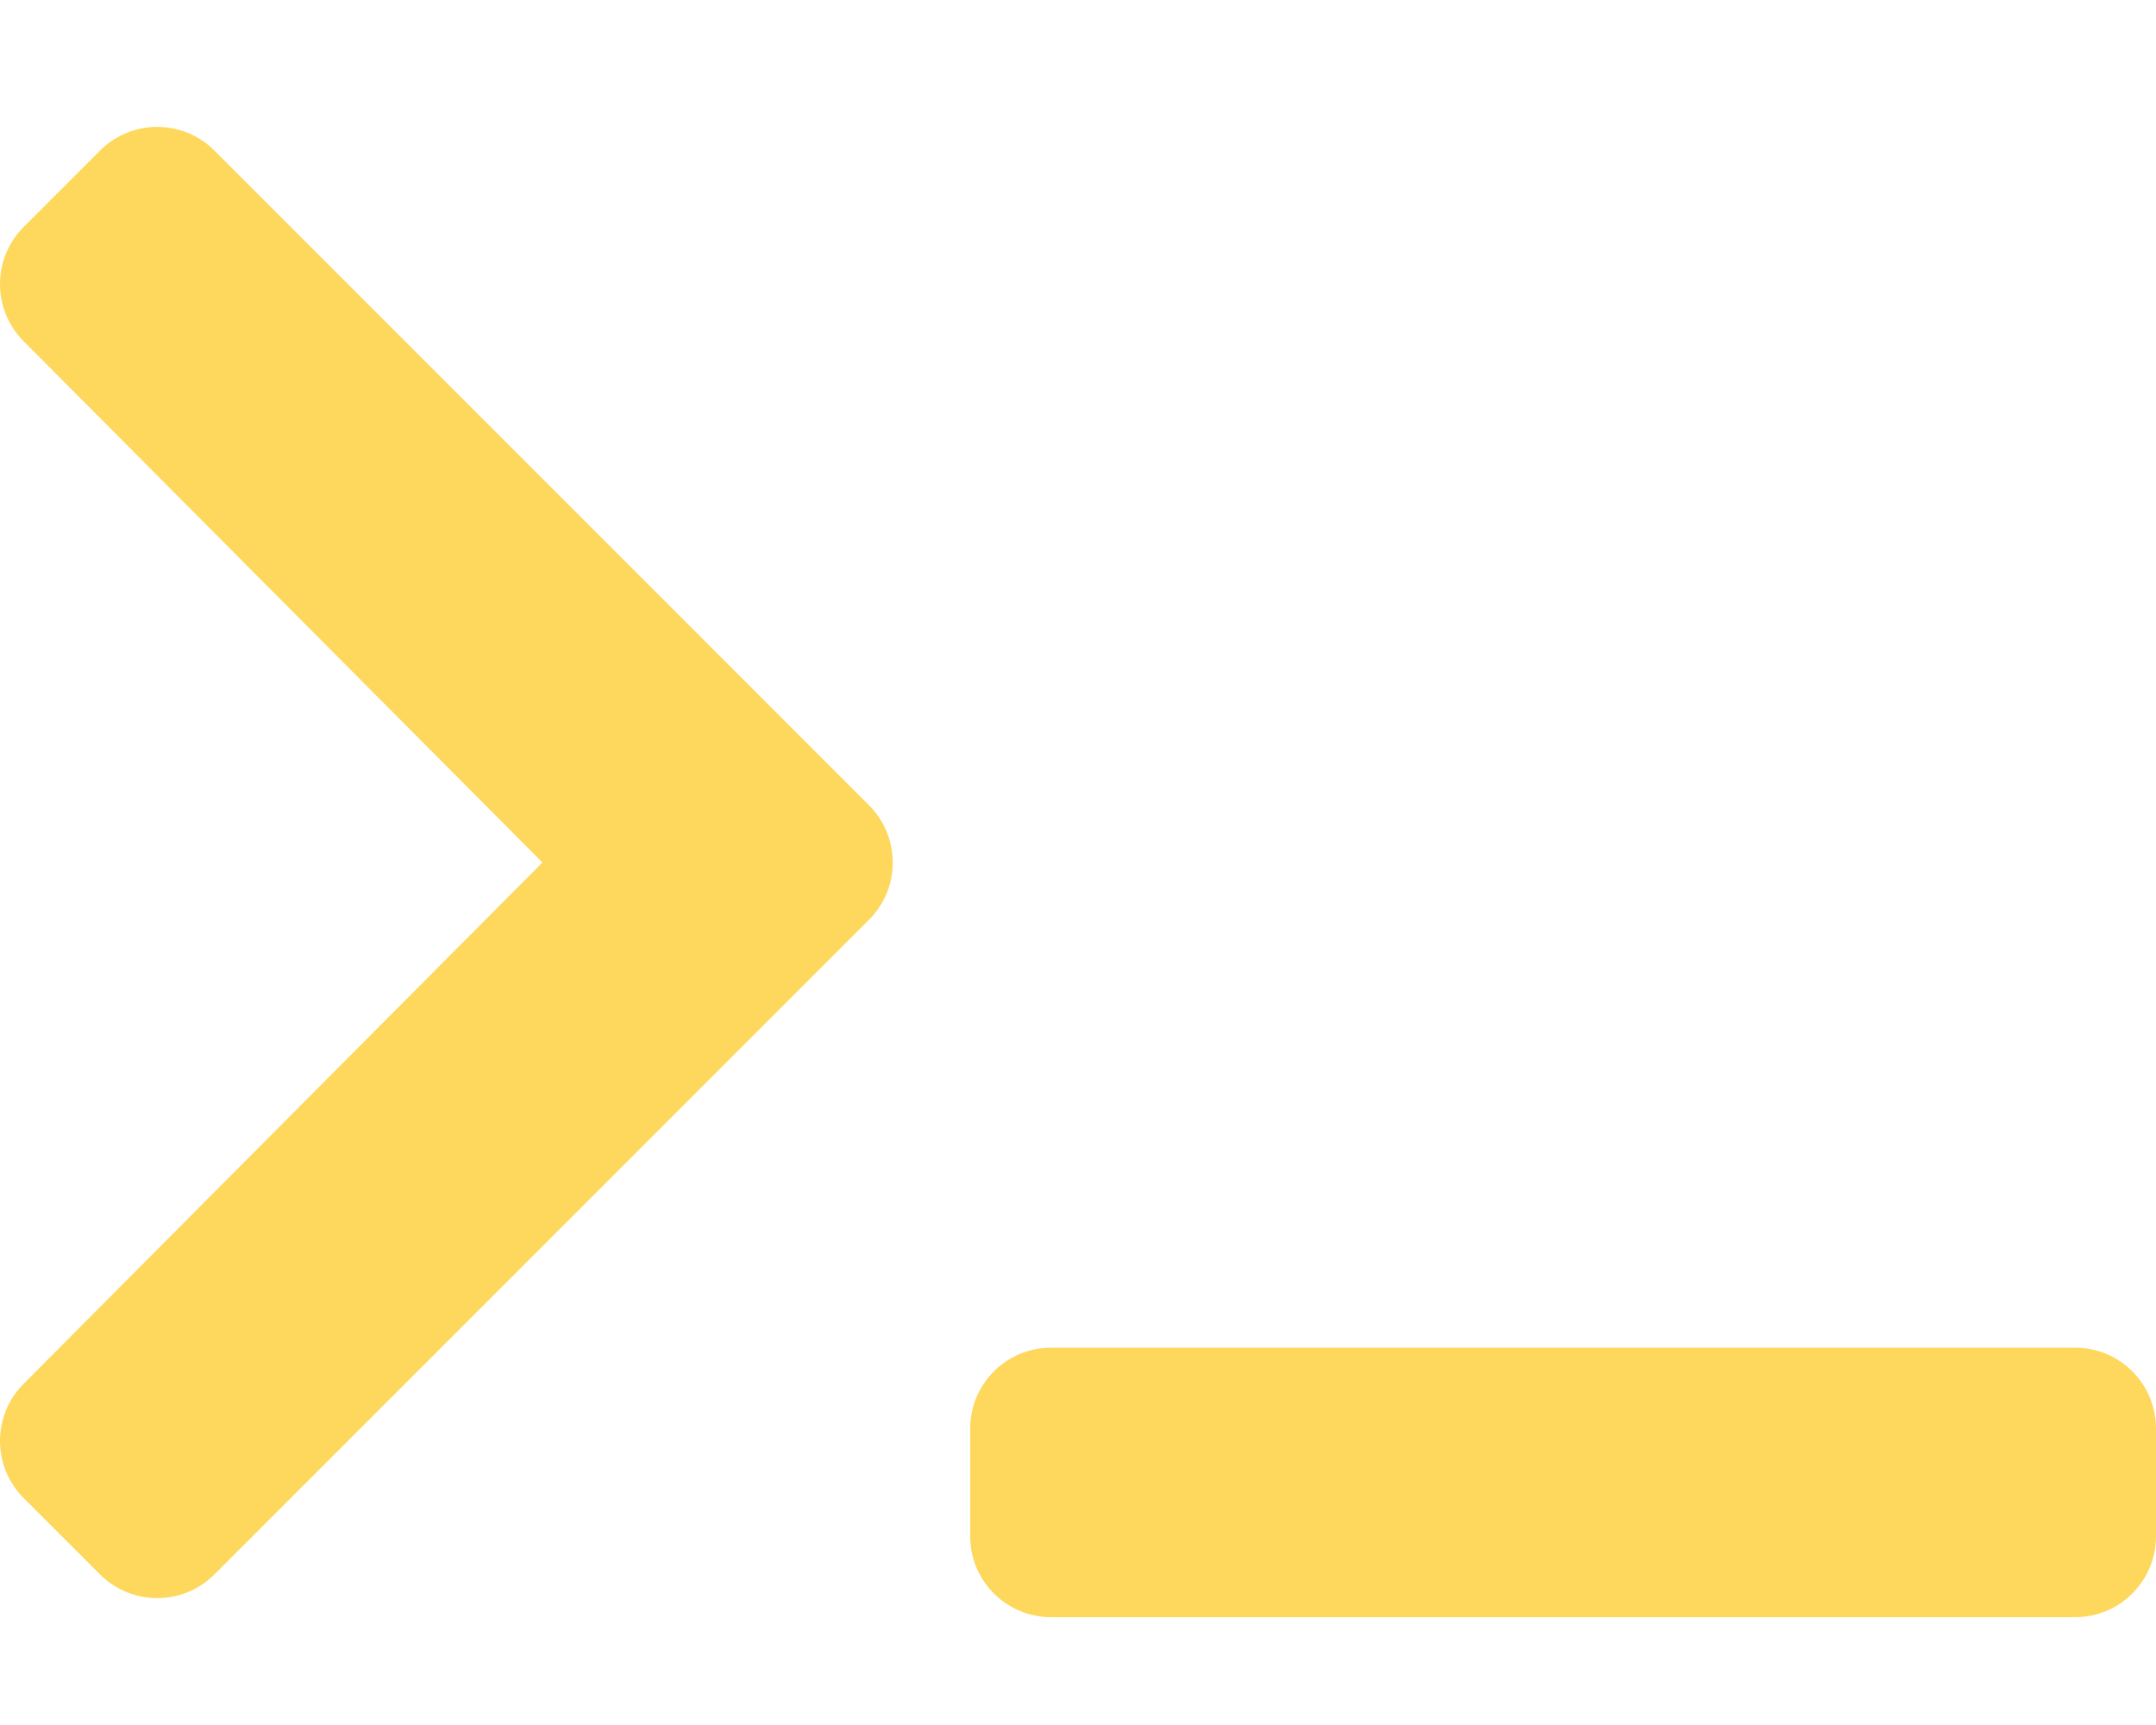
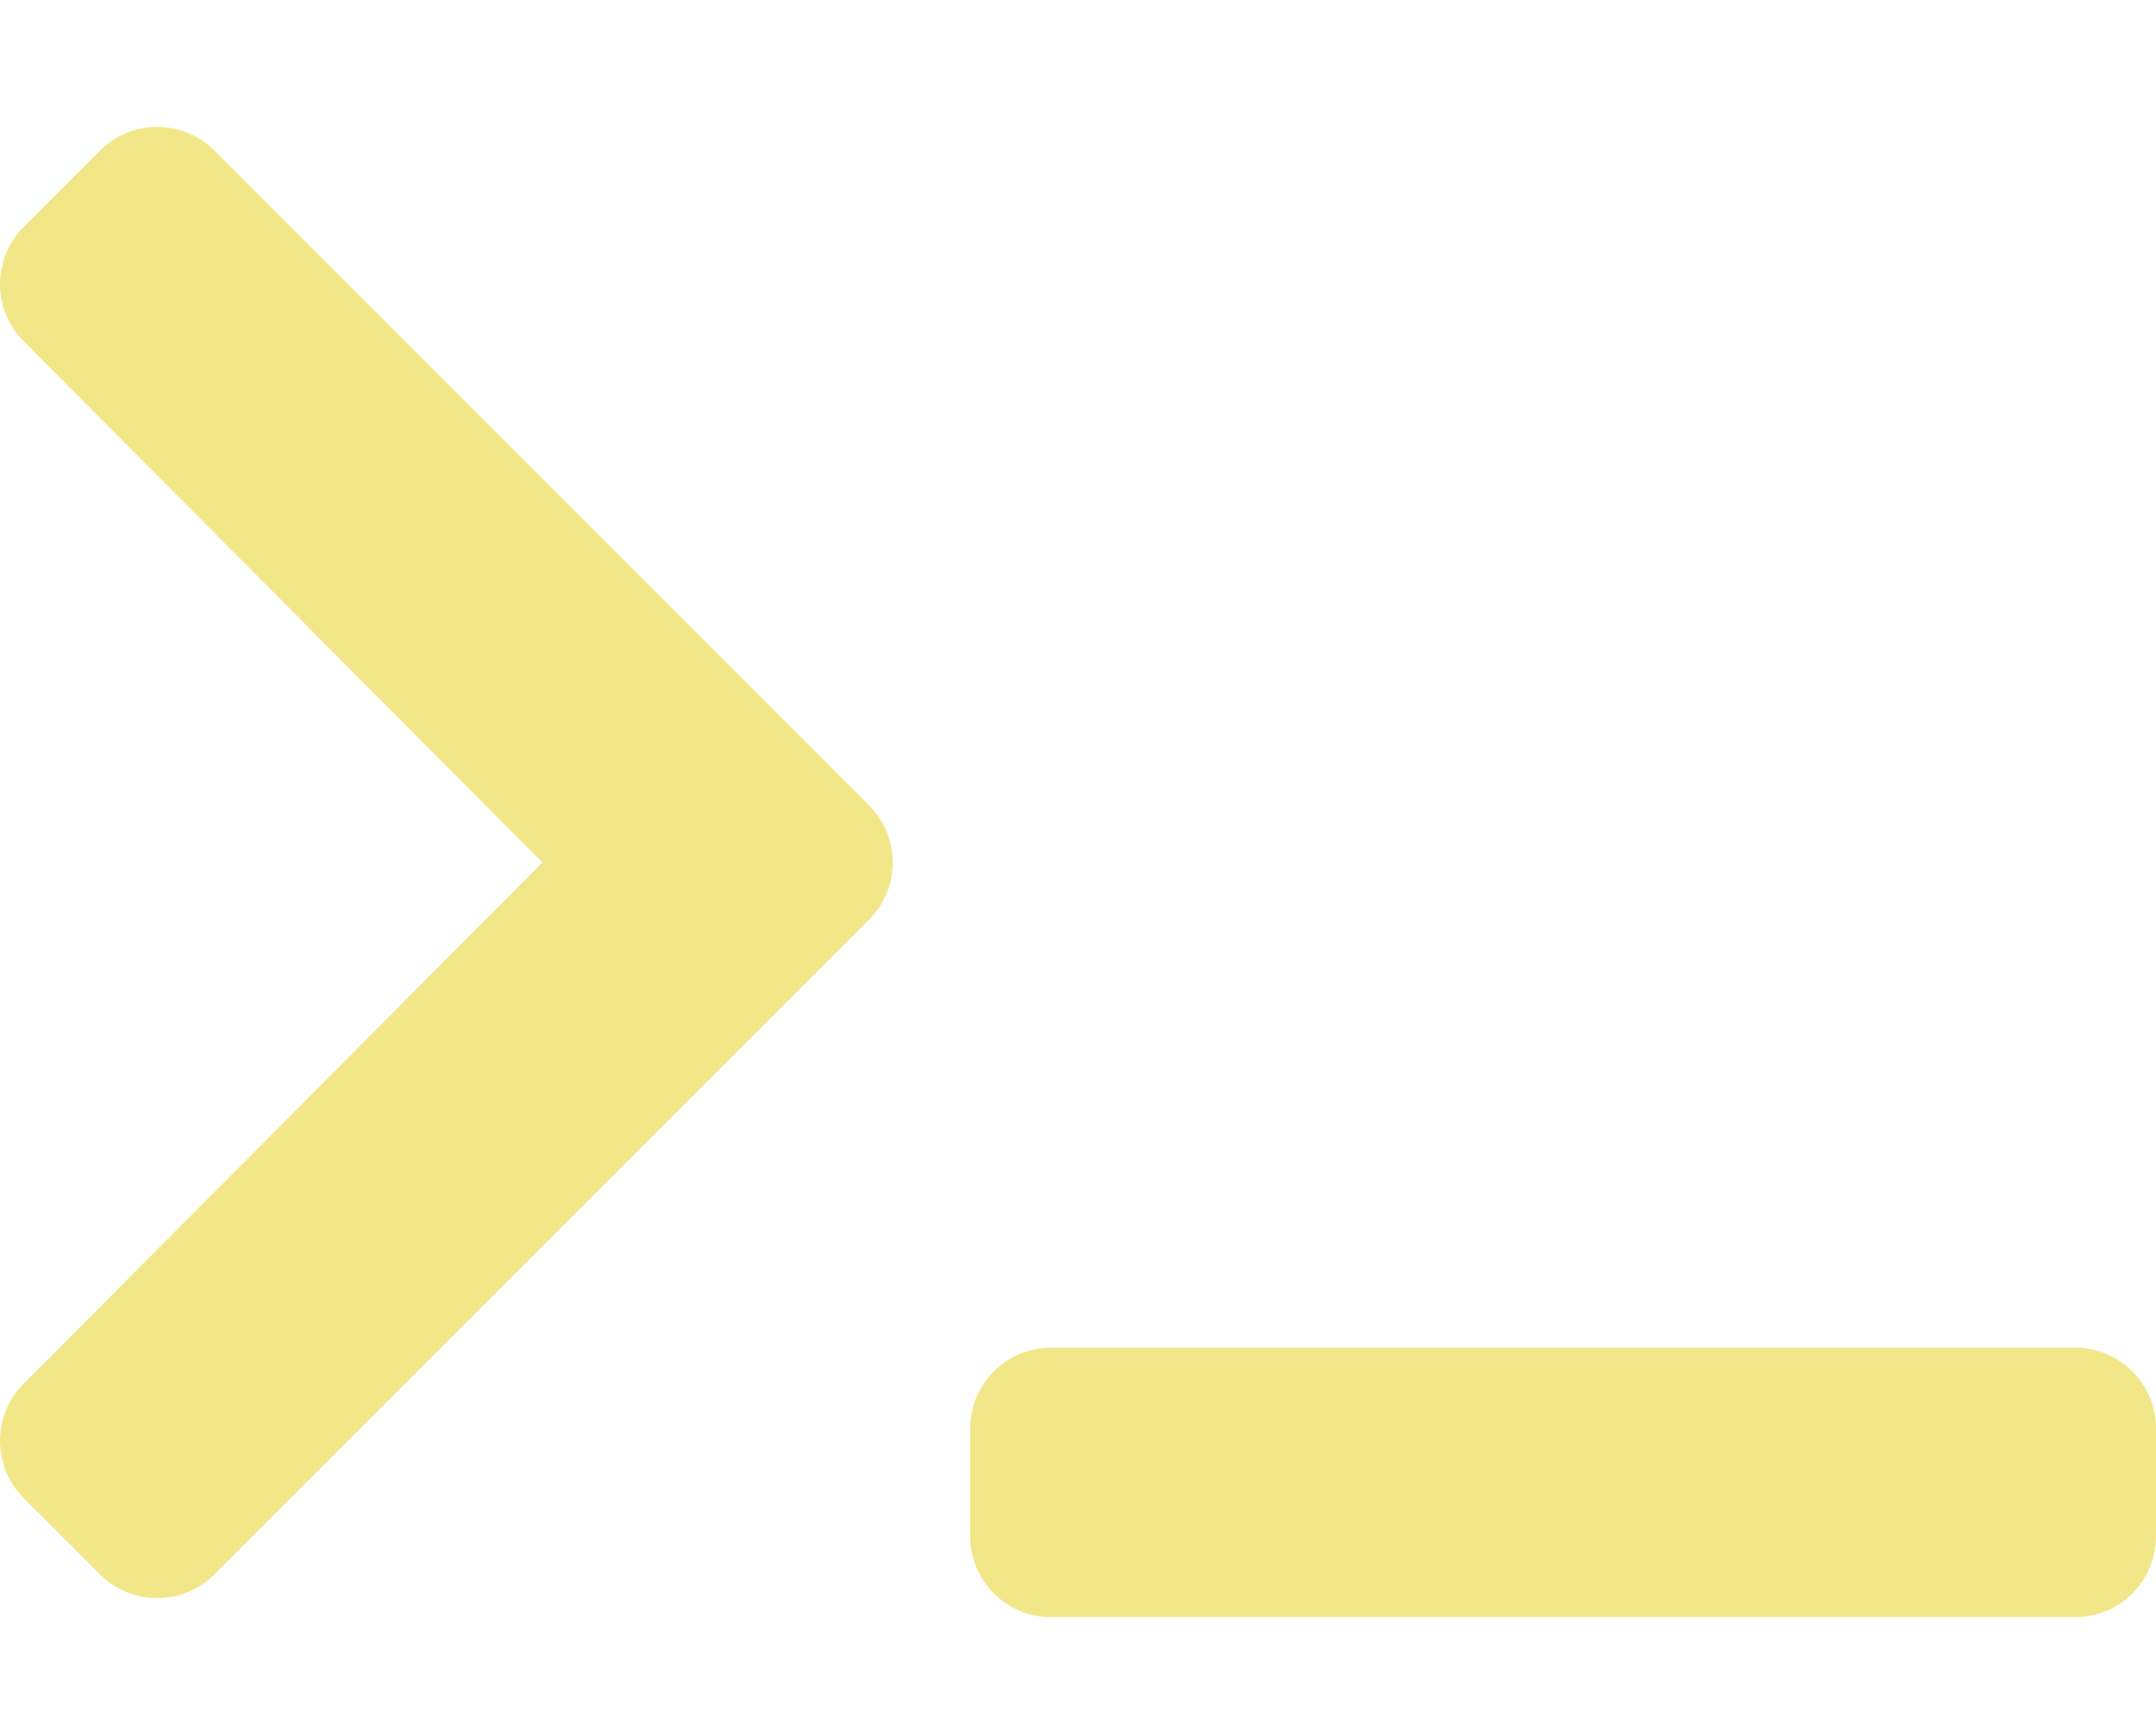
- <svg xmlns="http://www.w3.org/2000/svg" style="fill:#FED85D;" viewBox="0 0 640 512">
+ <svg xmlns="http://www.w3.org/2000/svg" style="fill:#F1E788;" viewBox="0 0 640 512">
  <path d="M257.981 272.971L63.638 467.314c-9.373 9.373-24.569 9.373-33.941 0L7.029 444.647c-9.357-9.357-9.375-24.522-.04-33.901L161.011 256 6.99 101.255c-9.335-9.379-9.317-24.544.04-33.901l22.667-22.667c9.373-9.373 24.569-9.373 33.941 0L257.981 239.03c9.373 9.372 9.373 24.568 0 33.941zM640 456v-32c0-13.255-10.745-24-24-24H312c-13.255 0-24 10.745-24 24v32c0 13.255 10.745 24 24 24h304c13.255 0 24-10.745 24-24z" />
</svg>
